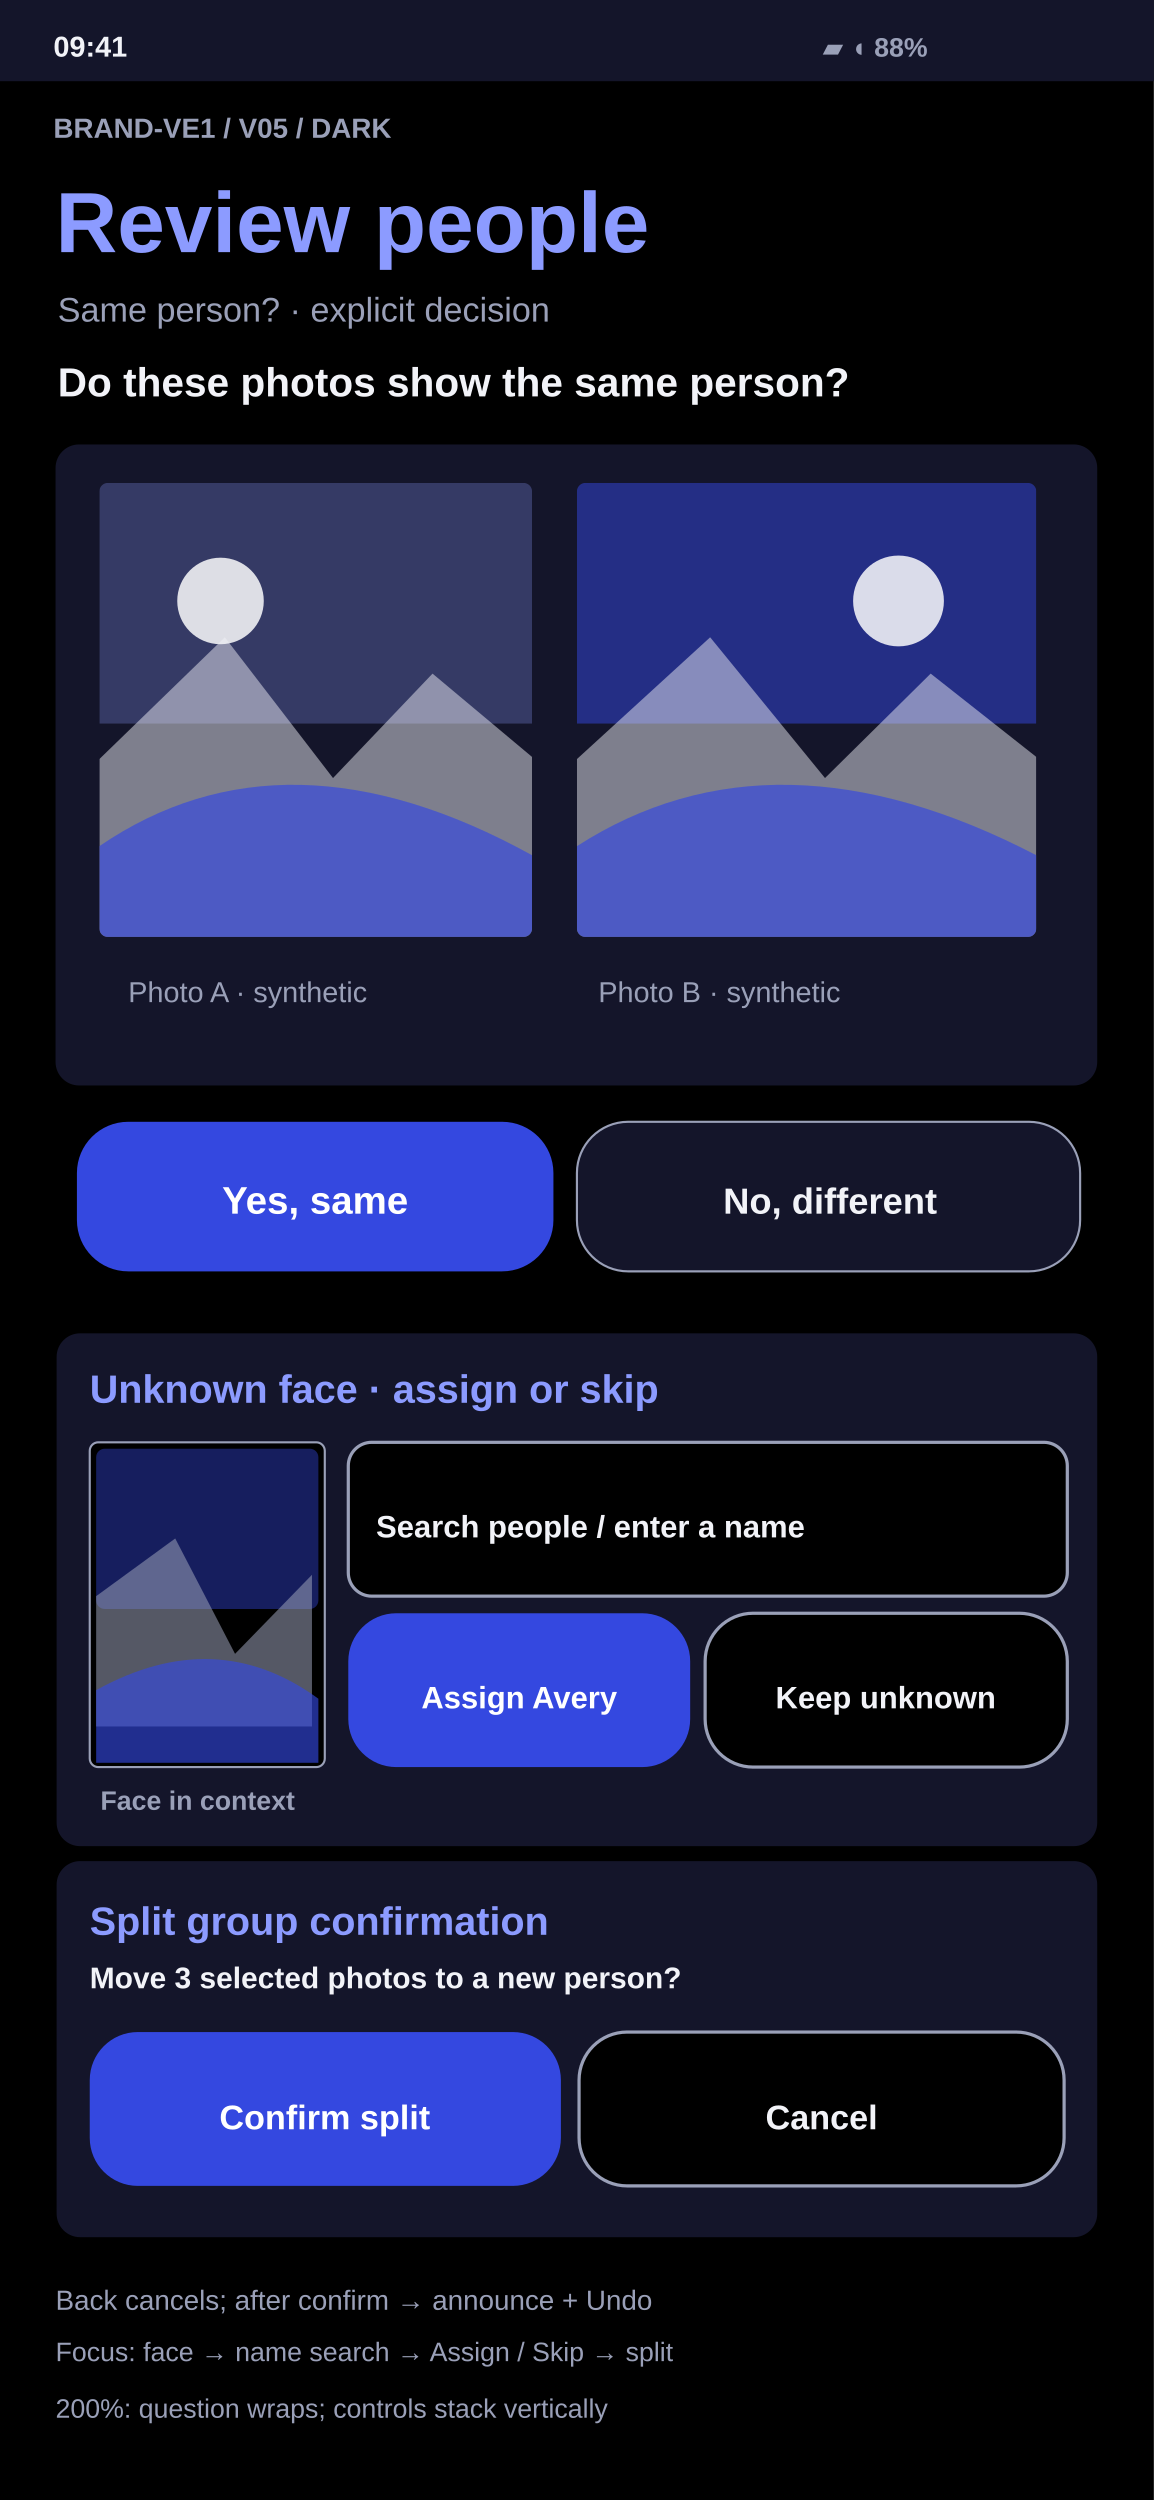
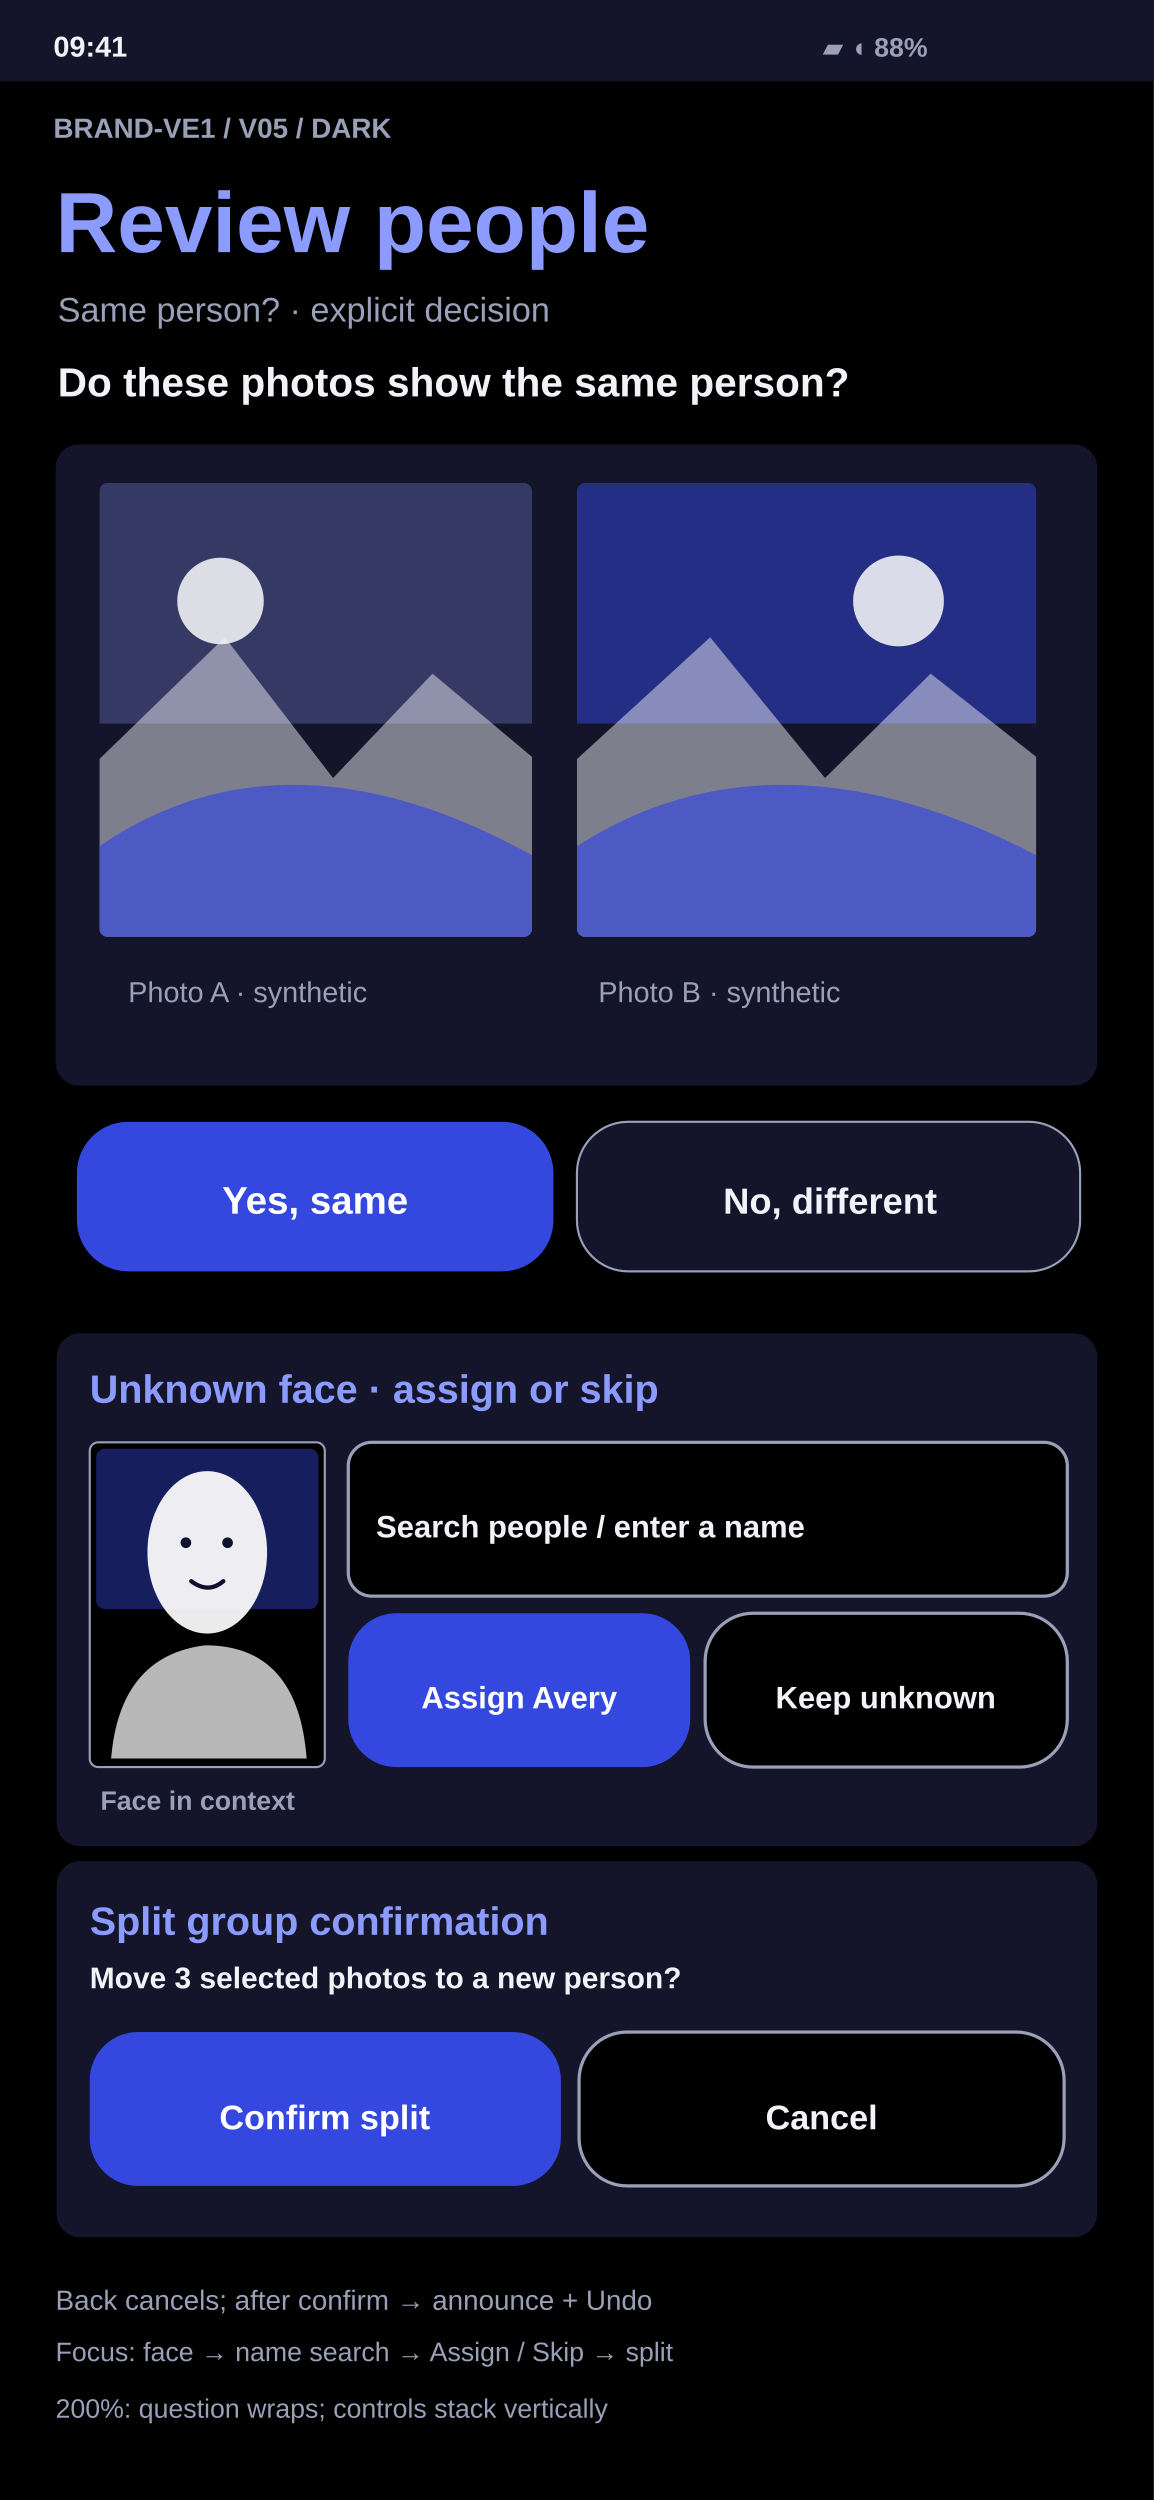
<svg xmlns="http://www.w3.org/2000/svg" width="1080" height="2340" viewBox="0 0 1080 2340" role="img" aria-labelledby="title desc">
  <rect x="0" y="0" width="1080" height="2340" rx="0" fill="#000000" />
  <rect x="0" y="0" width="1080" height="76" rx="0" fill="#14152A" />
  <text x="50" y="53" font-family="Funnel Sans,Arial,sans-serif" font-size="27" font-weight="600" fill="#F2F3F8">09:41</text>
  <text x="770" y="53" font-family="Funnel Sans,Arial,sans-serif" font-size="25" font-weight="600" fill="#9AA0B8">▰  ◖  88%</text>
  <text x="50" y="129" font-family="Funnel Sans,Arial,sans-serif" font-size="26" font-weight="600" fill="#9AA0B8">BRAND-VE1 / V05 / DARK</text>
  <text x="52" y="236" font-family="Funnel Display,Arial,sans-serif" font-size="80" font-weight="700" fill="#8C9BFF">Review people</text>
  <text x="54" y="301" font-family="Funnel Sans,Arial,sans-serif" font-size="32" font-weight="400" fill="#9AA0B8">Same person? · explicit decision</text>
  <text x="54" y="371" font-family="Funnel Sans,Arial,sans-serif" font-size="38" font-weight="600" fill="#F2F3F8">Do these photos show the same person?</text>
  <rect x="52" y="416" width="975" height="600" rx="22" fill="#14152A" />
  <rect x="93" y="452" width="405" height="425" rx="8" fill="#14152A" />
  <clipPath id="pic700">
    <rect x="93" y="452" width="405" height="425" rx="8" />
  </clipPath>
  <g clip-path="url(#pic700)">
    <rect x="93" y="452" width="405" height="225.25" rx="0" fill="#8C9BFF" opacity=".28" />
    <circle cx="206.4" cy="562.5" r="40.5" fill="#FFFFFF" opacity=".83" />
    <path d="M93 877 L93 710.5 L210.45 596.5 L311.7 728.25 L404.85 630.5 L498 708.5 L498 877 Z" fill="#F2F3F8" opacity=".48" />
    <path d="M93 877 L93 792 Q267.15 673 498 800.5 L498 877 Z" fill="#3448E0" opacity=".66" />
  </g>
  <rect x="540" y="452" width="430" height="425" rx="8" fill="#14152A" />
  <clipPath id="pic701">
    <rect x="540" y="452" width="430" height="425" rx="8" />
  </clipPath>
  <g clip-path="url(#pic701)">
    <rect x="540" y="452" width="430" height="225.25" rx="0" fill="#3448E0" opacity=".50" />
    <circle cx="841" cy="562.5" r="42.5" fill="#FFFFFF" opacity=".83" />
    <path d="M540 877 L540 710.5 L664.7 596.5 L772.2 728.25 L871.1 630.5 L970 708.5 L970 877 Z" fill="#F2F3F8" opacity=".48" />
    <path d="M540 877 L540 792 Q724.9 673 970 800.5 L970 877 Z" fill="#3448E0" opacity=".66" />
  </g>
  <text x="120" y="938" font-family="Funnel Sans,Arial,sans-serif" font-size="27" font-weight="400" fill="#9AA0B8">Photo A · synthetic</text>
  <text x="560" y="938" font-family="Funnel Sans,Arial,sans-serif" font-size="27" font-weight="400" fill="#9AA0B8">Photo B · synthetic</text>
  <rect x="72" y="1050" width="446" height="140" rx="48" fill="#3448E0" />
  <text x="295" y="1136" font-family="Funnel Sans,Arial,sans-serif" font-size="36" font-weight="650" fill="#FFFFFF" text-anchor="middle">Yes, same</text>
  <rect x="540" y="1050" width="471" height="140" rx="48" fill="#14152A" stroke="#9AA0B8" stroke-width="2" />
  <text x="777" y="1136" font-family="Funnel Sans,Arial,sans-serif" font-size="34" font-weight="650" fill="#F2F3F8" text-anchor="middle">No, different</text>
  <rect x="53" y="1248" width="974" height="480" rx="22" fill="#14152A" />
  <text x="84" y="1313" font-family="Funnel Sans,Arial,sans-serif" font-size="37" font-weight="600" fill="#8C9BFF">Unknown face · assign or skip</text>
  <rect x="84" y="1350" width="220" height="304" rx="8" fill="#000000" stroke="#9AA0B8" stroke-width="2" />
  <rect x="90" y="1356" width="208" height="150" rx="8" fill="#3448E0" opacity=".42" />
-   <path d="M90 1616 L90 1494 L164 1440 L220 1548 L292 1474 L292 1616 Z" fill="#9AA0B8" opacity=".55" />
-   <path d="M90 1650 L90 1582 Q202 1520 298 1590 L298 1650 Z" fill="#3448E0" opacity=".64" />
+   <path d="M104 1646 Q112 1550 192 1540 Q279 1540 287 1646 Z" fill="#FFFFFF" opacity=".72" />
+   <ellipse cx="194" cy="1453" rx="56" ry="76" fill="#FFFFFF" opacity=".92" />
+   <circle cx="174" cy="1444" r="5" fill="#0E1030" />
+   <circle cx="213" cy="1444" r="5" fill="#0E1030" />
+   <path d="M179 1480 Q195 1492 209 1480" stroke="#0E1030" stroke-width="4" fill="none" stroke-linecap="round" />
  <text x="94" y="1694" font-family="Funnel Sans,Arial,sans-serif" font-size="25" font-weight="600" fill="#9AA0B8">Face in context</text>
  <rect x="326" y="1350" width="673" height="144" rx="22" fill="#000000" stroke="#9AA0B8" stroke-width="3" />
  <text x="352" y="1439" font-family="Funnel Sans,Arial,sans-serif" font-size="29" font-weight="600" fill="#F2F3F8">Search people / enter a name</text>
  <rect x="326" y="1510" width="320" height="144" rx="45" fill="#3448E0" />
  <text x="486" y="1599" font-family="Funnel Sans,Arial,sans-serif" font-size="29" font-weight="600" fill="#FFFFFF" text-anchor="middle">Assign Avery</text>
  <rect x="660" y="1510" width="339" height="144" rx="45" fill="#000000" stroke="#9AA0B8" stroke-width="3" />
  <text x="829" y="1599" font-family="Funnel Sans,Arial,sans-serif" font-size="29" font-weight="600" fill="#F2F3F8" text-anchor="middle">Keep unknown</text>
  <rect x="53" y="1742" width="974" height="352" rx="22" fill="#14152A" />
  <text x="84" y="1811" font-family="Funnel Sans,Arial,sans-serif" font-size="37" font-weight="600" fill="#8C9BFF">Split group confirmation</text>
  <text x="84" y="1861" font-family="Funnel Sans,Arial,sans-serif" font-size="28" font-weight="600" fill="#F2F3F8">Move 3 selected photos to a new person?</text>
  <rect x="84" y="1902" width="441" height="144" rx="45" fill="#3448E0" />
  <text x="304" y="1993" font-family="Funnel Sans,Arial,sans-serif" font-size="32" font-weight="600" fill="#FFFFFF" text-anchor="middle">Confirm split</text>
  <rect x="542" y="1902" width="454" height="144" rx="45" fill="#000000" stroke="#9AA0B8" stroke-width="3" />
  <text x="769" y="1993" font-family="Funnel Sans,Arial,sans-serif" font-size="32" font-weight="600" fill="#F2F3F8" text-anchor="middle">Cancel</text>
  <text x="52" y="2162" font-family="Funnel Sans,Arial,sans-serif" font-size="26" font-weight="400" fill="#9AA0B8">Back cancels; after confirm → announce + Undo</text>
  <text x="52" y="2210" font-family="Funnel Sans,Arial,sans-serif" font-size="25" font-weight="400" fill="#9AA0B8">Focus: face → name search → Assign / Skip → split</text>
  <text x="52" y="2263" font-family="Funnel Sans,Arial,sans-serif" font-size="25" font-weight="400" fill="#9AA0B8">200%: question wraps; controls stack vertically</text>
</svg>
